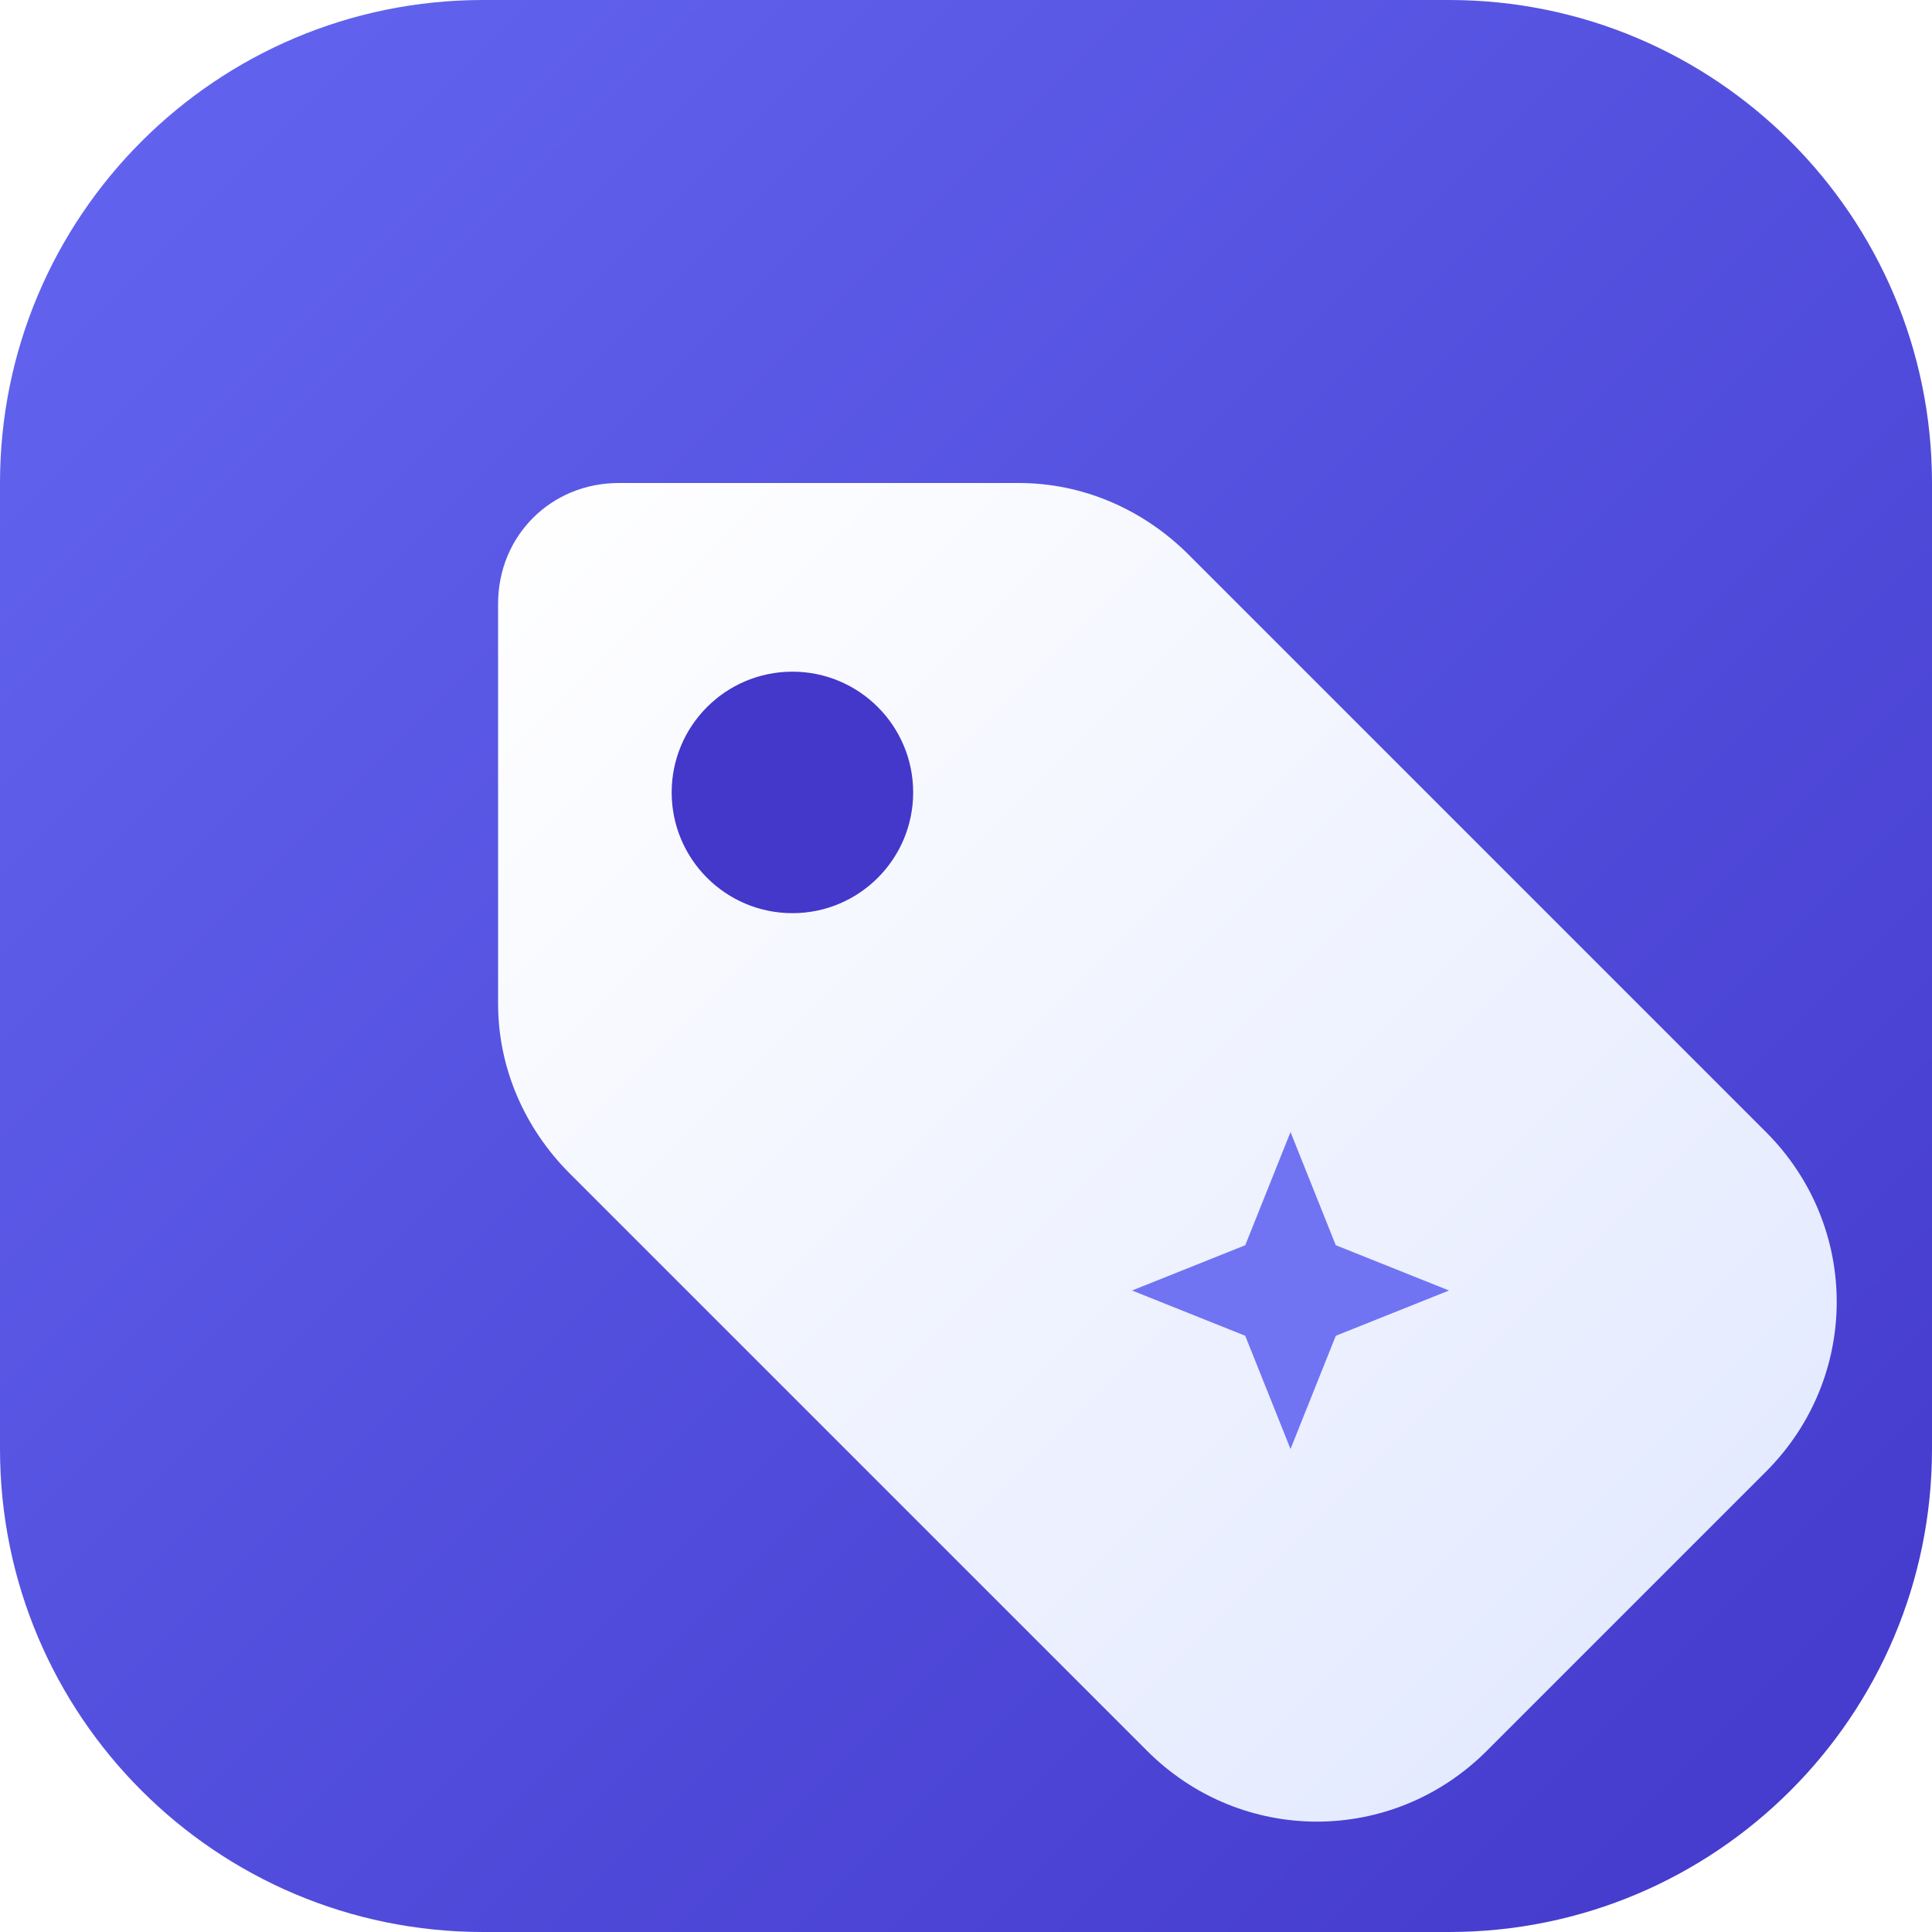
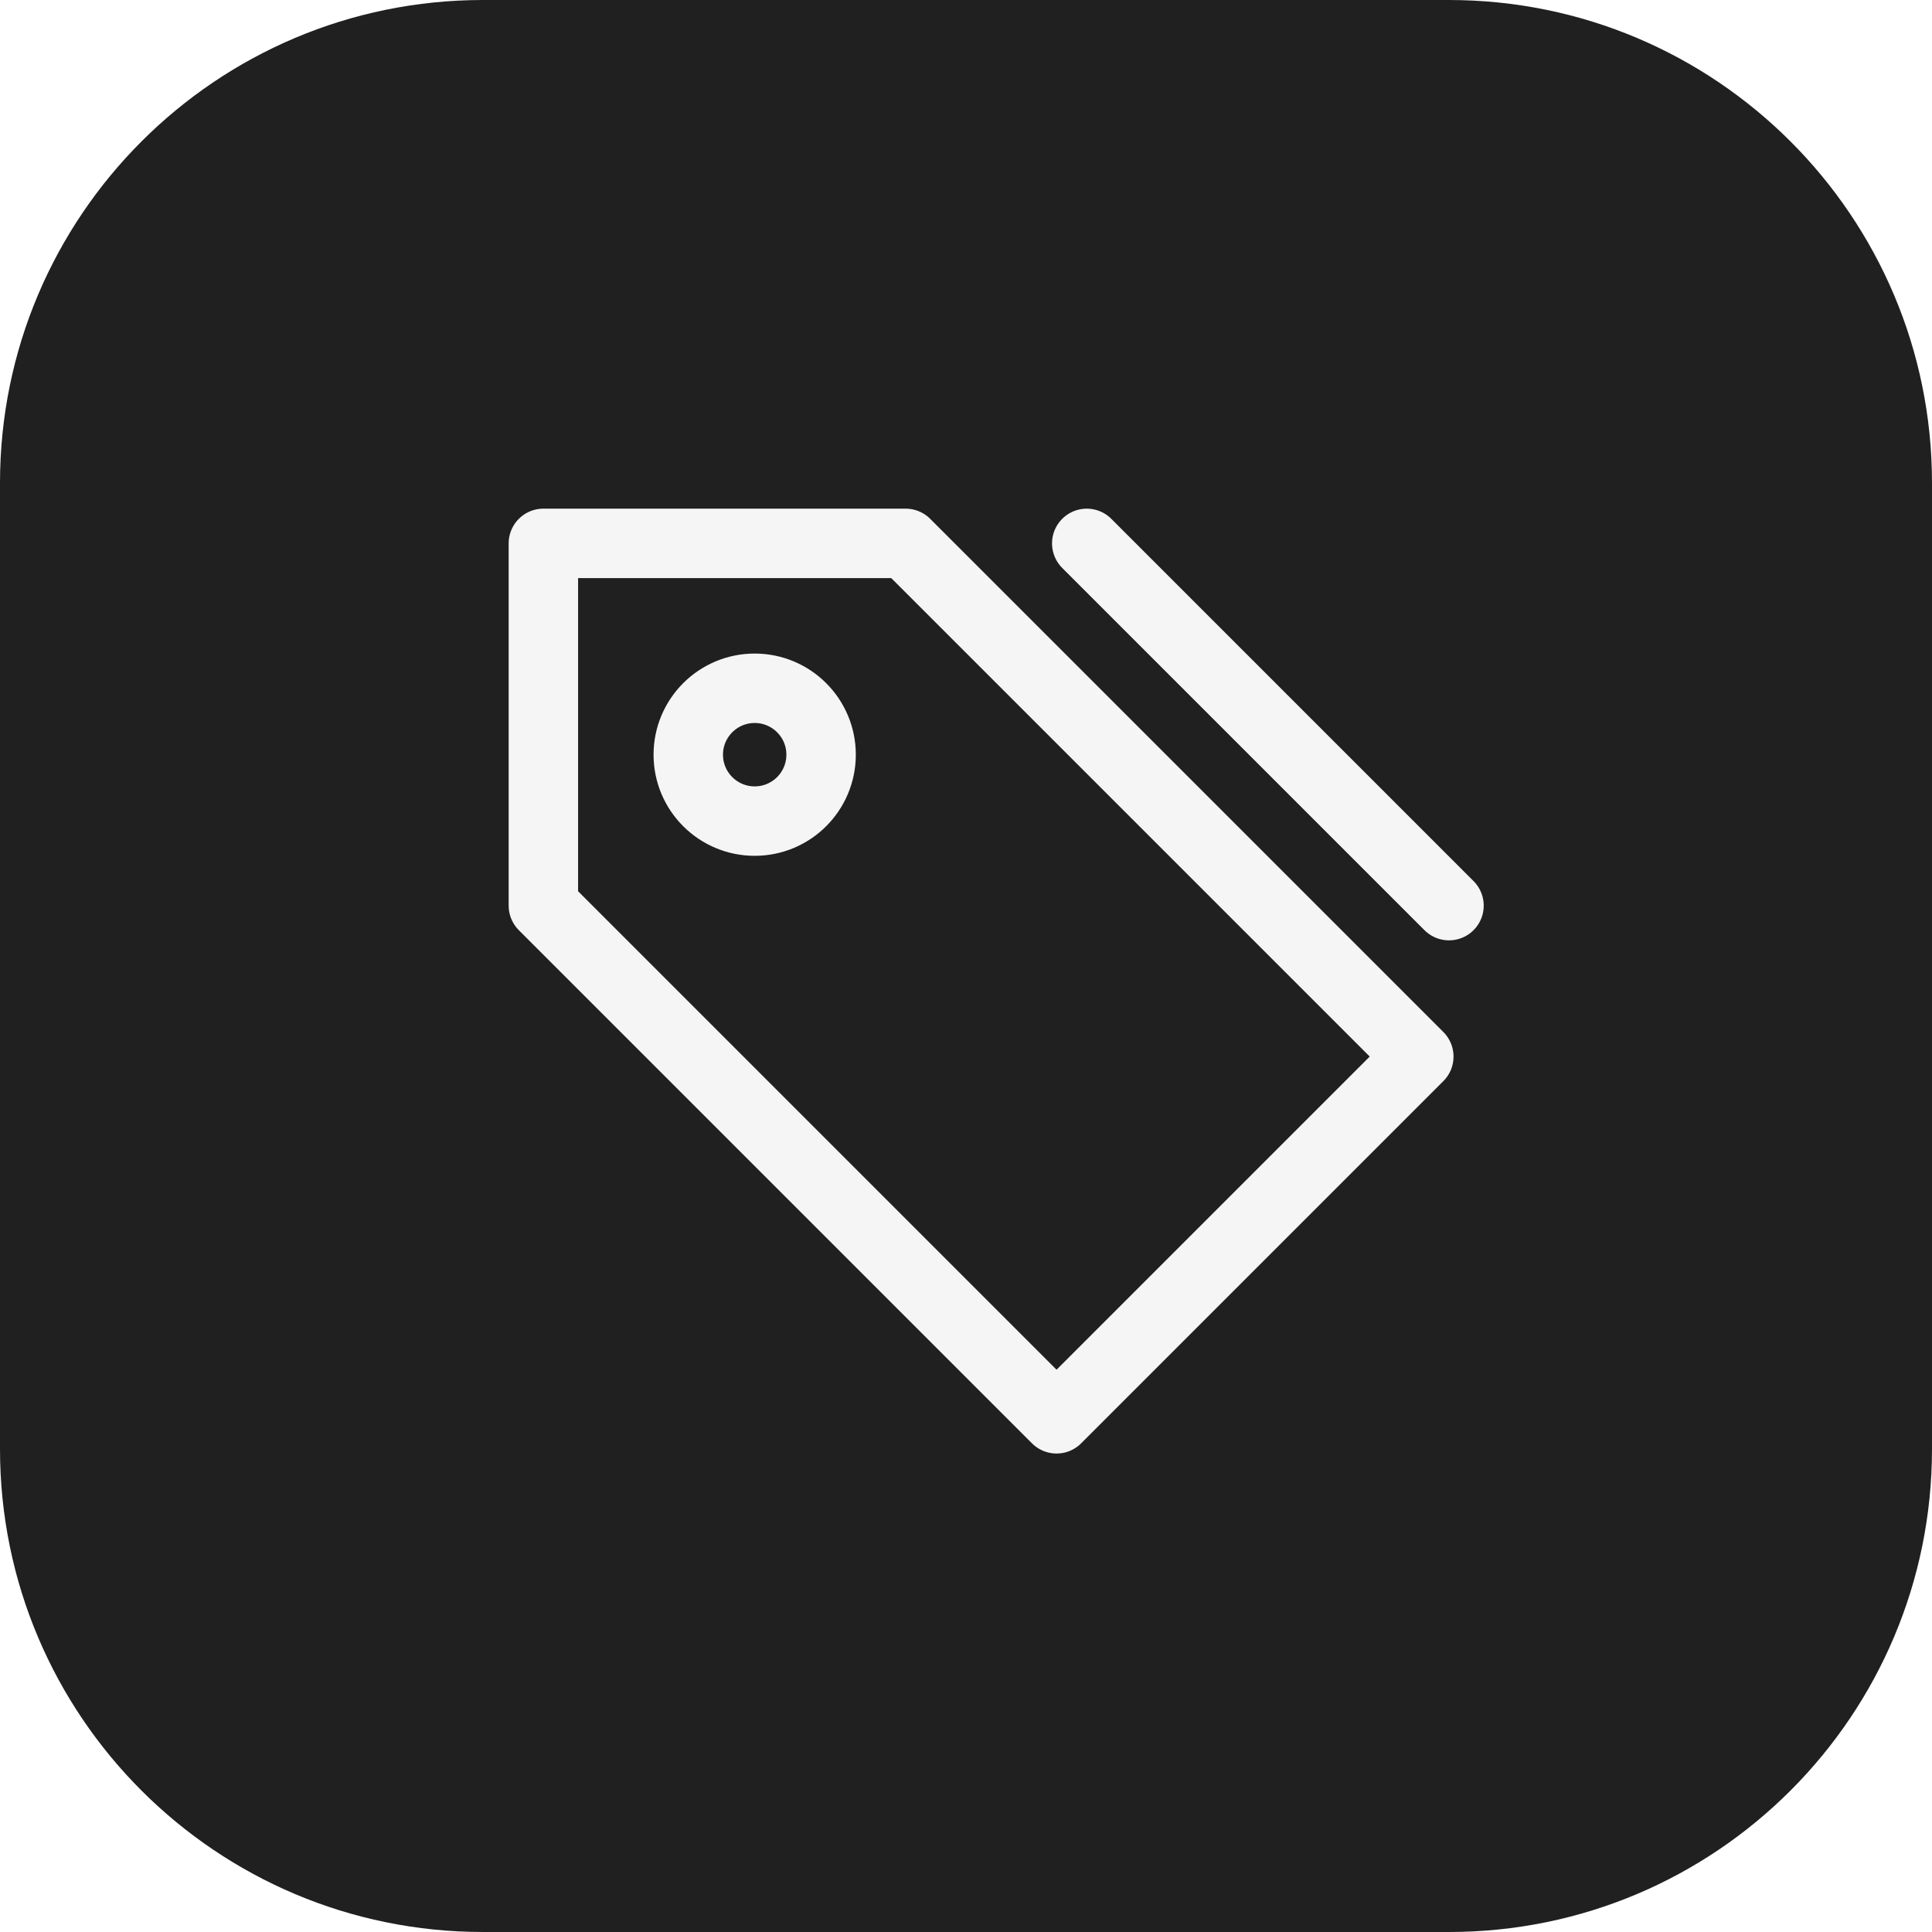
- <svg xmlns="http://www.w3.org/2000/svg" viewBox="0 0 512 512" fill="none">
-   <defs>
-     <linearGradient id="bg" x1="0%" y1="0%" x2="100%" y2="100%">
-       <stop offset="0%" stop-color="#6366f1" />
-       <stop offset="100%" stop-color="#4338ca" />
-     </linearGradient>
-     <linearGradient id="tagGlow" x1="0%" y1="0%" x2="100%" y2="100%">
-       <stop offset="0%" stop-color="#ffffff" />
-       <stop offset="100%" stop-color="#e0e7ff" />
-     </linearGradient>
-   </defs>
-   <rect width="512" height="512" rx="128" fill="url(#bg)" />
-   <path d="M160 128h110c17 0 33 7 45 19l153 153c25 25 25 65 0 90l-74 74c-25 25-65 25-90 0L151 311c-12-12-19-28-19-45V160c0-18 14-32 32-32z" fill="url(#tagGlow)" />
-   <circle cx="210" cy="210" r="32" fill="#4338ca" />
-   <path d="M330 330l12-30 12 30 30 12-30 12-12 30-12-30-30-12 30-12z" fill="#6366f1" opacity="0.9" />
+ <svg xmlns="http://www.w3.org/2000/svg" width="64" height="64" viewBox="0 0 64 64" fill="none">
+   <rect width="64" height="64" rx="16" fill="#202020" />
+   <g stroke="#f5f5f5" stroke-width="2.3" stroke-linecap="round" stroke-linejoin="round">
+     <path d="M18 18h12l17 17-12 12-17-17V18Z" />
+     <path d="m36 18 12 12" />
+     <circle cx="25" cy="25" r="2.2" />
+   </g>
</svg>
